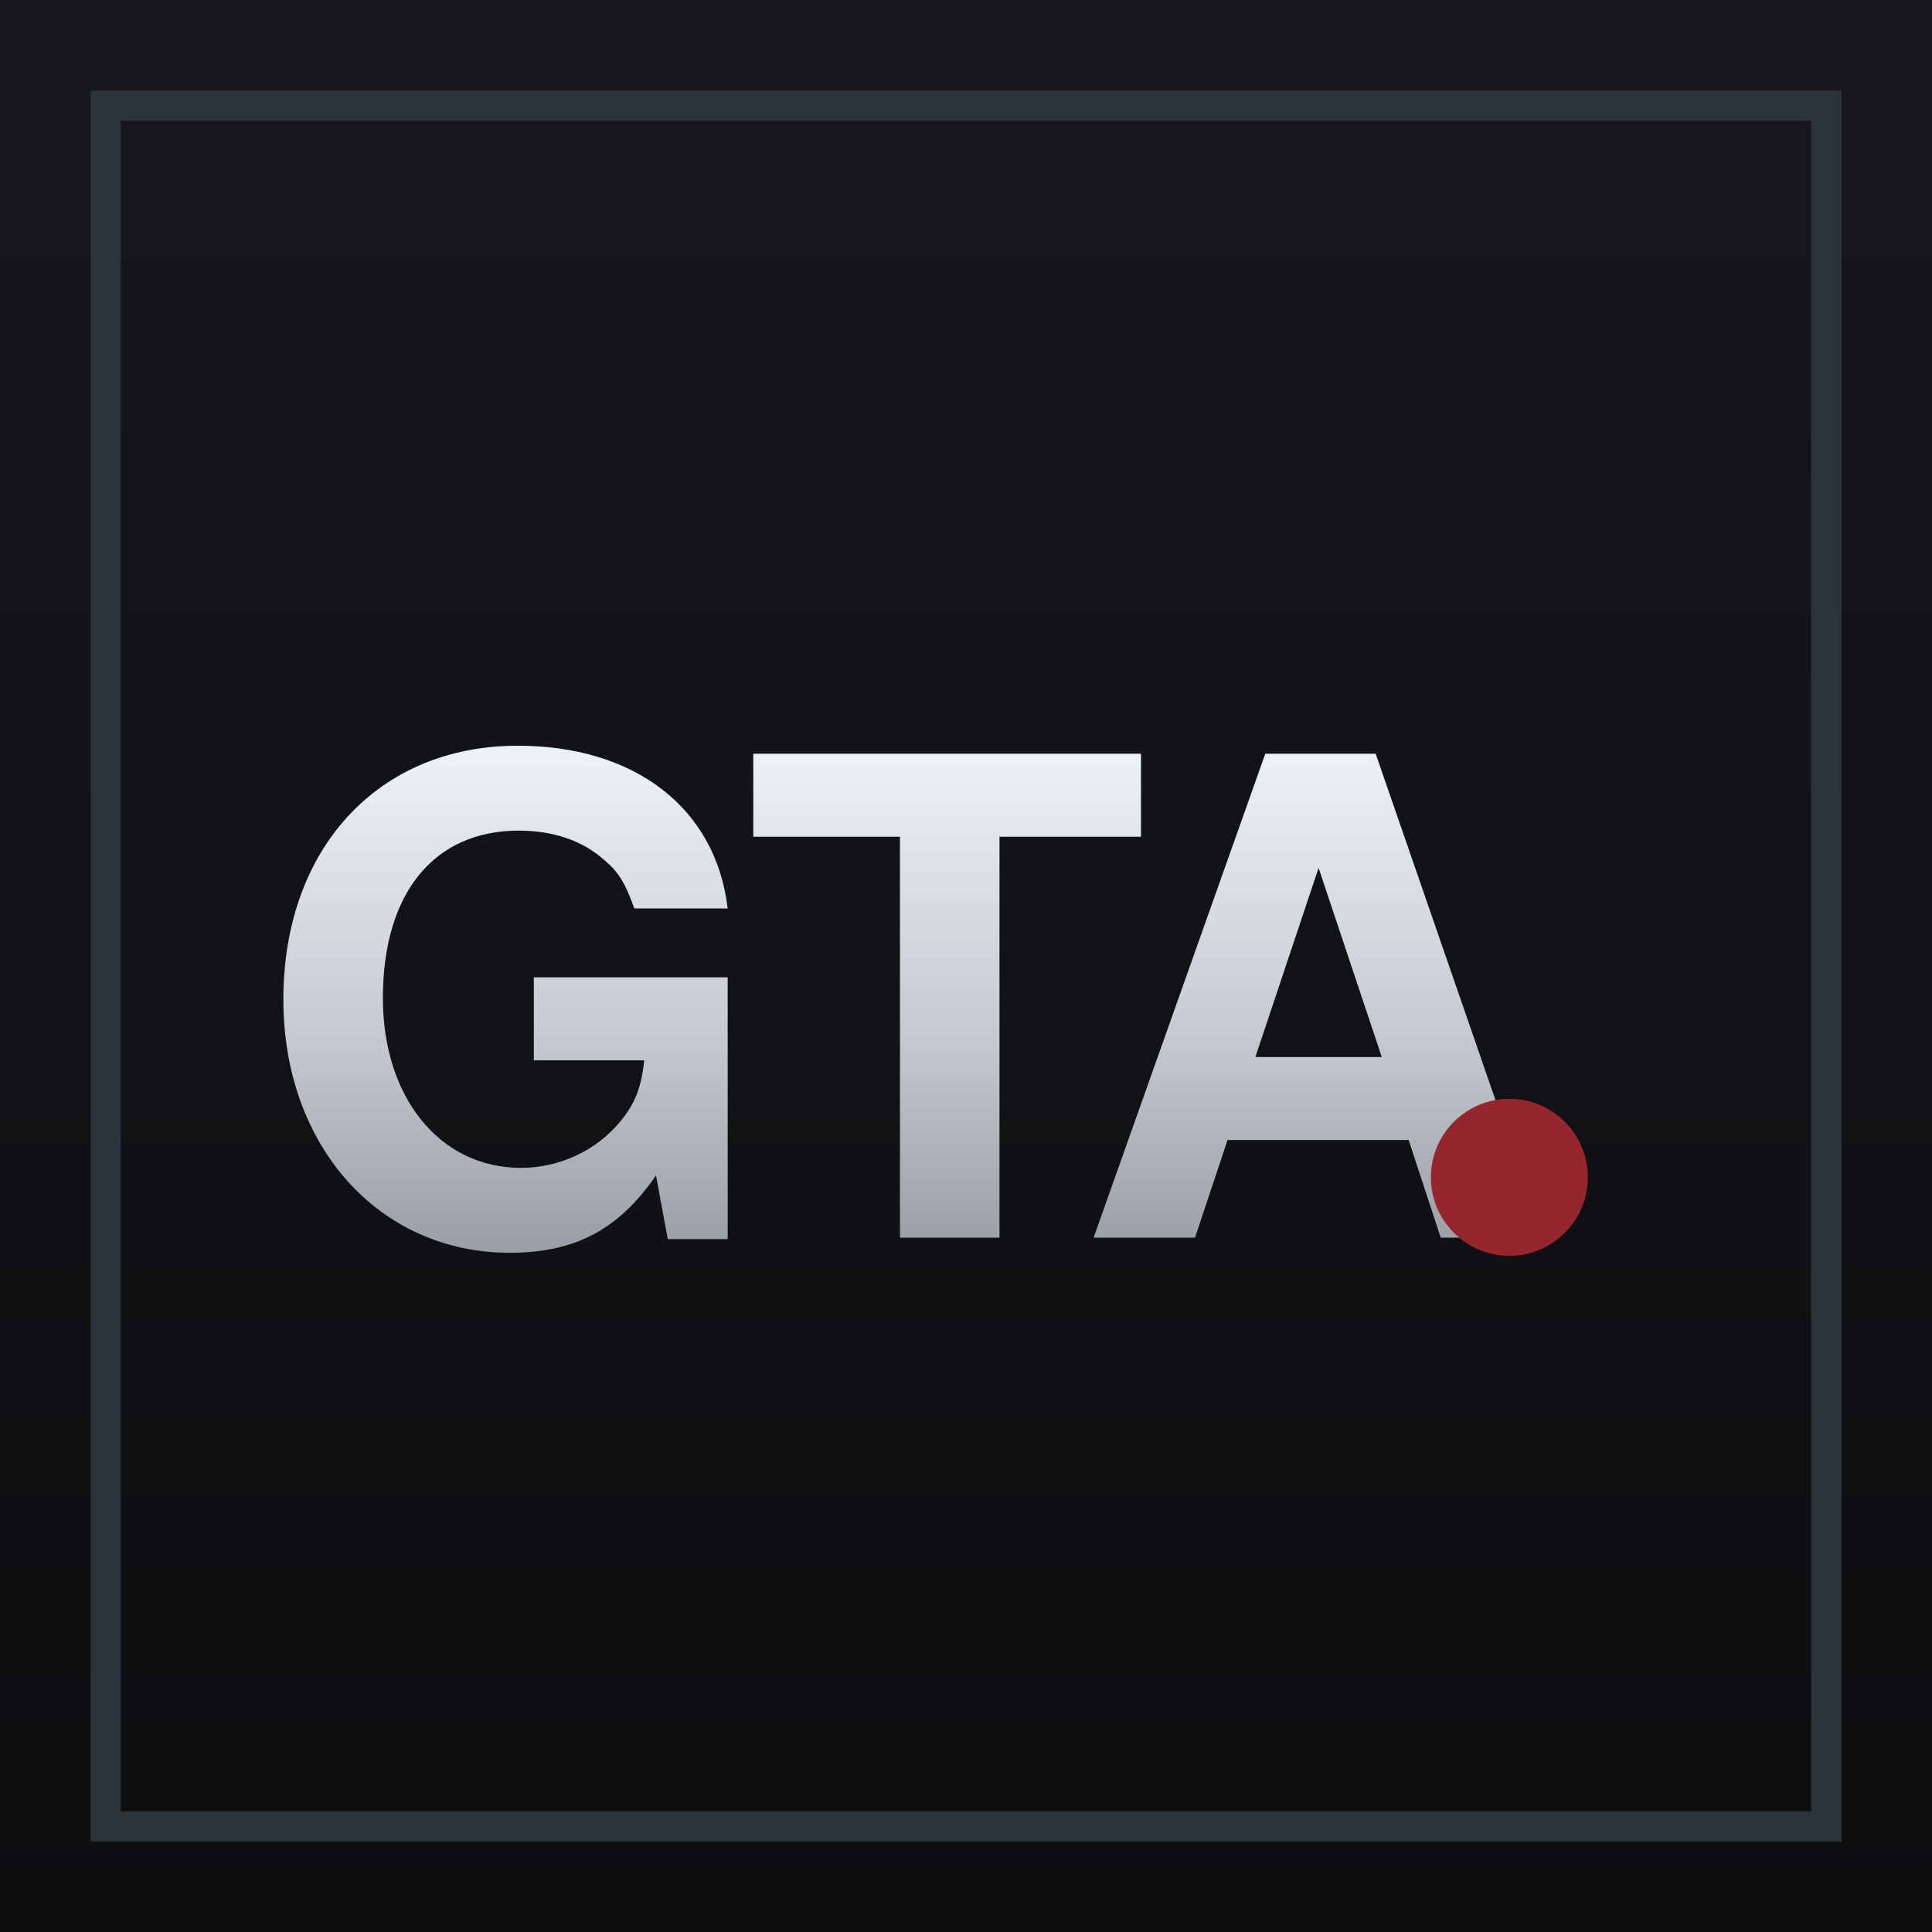
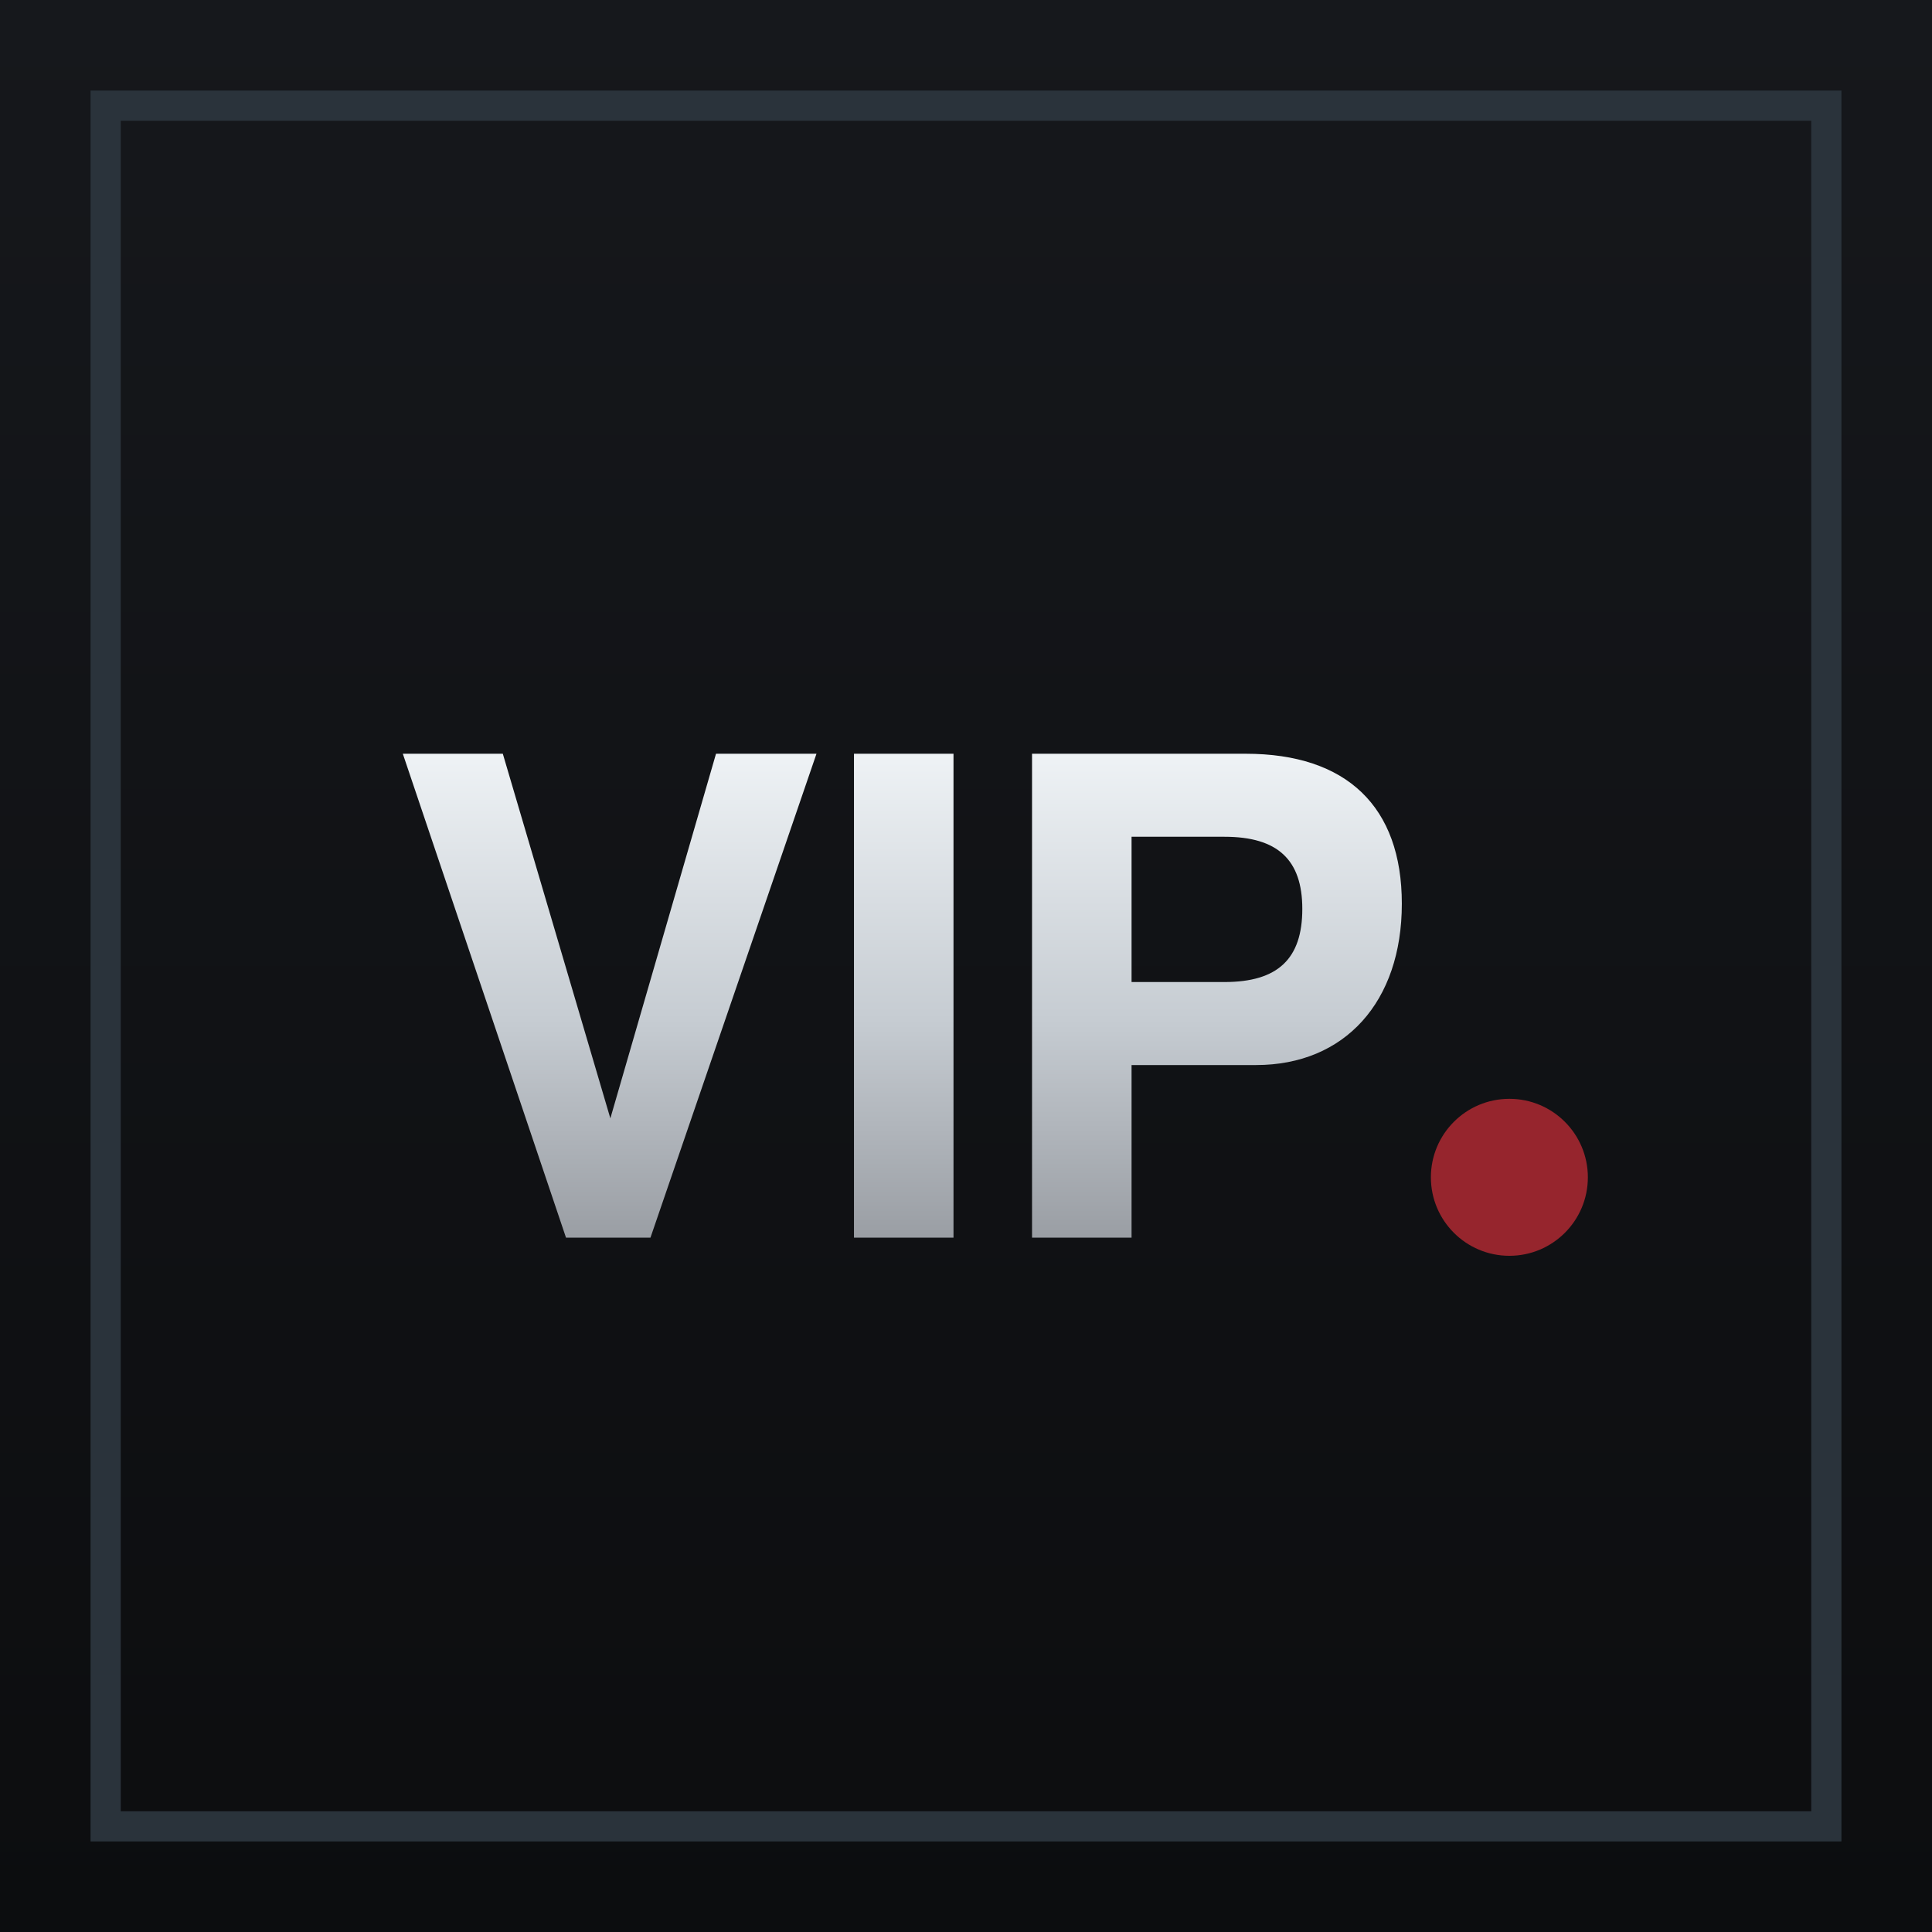
<svg xmlns="http://www.w3.org/2000/svg" width="64" height="64" viewBox="0 0 64 64">
  <defs>
    <linearGradient id="ground" x1="0" y1="0" x2="0" y2="1">
      <stop offset="0" stop-color="#16181c" />
      <stop offset="1" stop-color="#0c0d0f" />
    </linearGradient>
    <linearGradient id="metal" x1="0" y1="0" x2="0" y2="1">
      <stop offset="0" stop-color="#eef2f5" />
      <stop offset="0.55" stop-color="#c6ccd2" />
      <stop offset="1" stop-color="#9a9ea4" />
    </linearGradient>
  </defs>
  <rect width="64" height="64" fill="url(#ground)" />
  <rect x="3.5" y="3.5" width="57" height="57" fill="none" stroke="#2a333b" stroke-width="1" />
-   <text x="30" y="41" text-anchor="middle" font-family="Helvetica, Arial, sans-serif" font-weight="700" font-size="22" letter-spacing="-0.5" fill="url(#metal)">GTA</text>
+   <text x="30" y="41" text-anchor="middle" font-family="Helvetica, Arial, sans-serif" font-weight="700" font-size="22" letter-spacing="-0.5" fill="url(#metal)">VIP</text>
  <circle cx="50" cy="39" r="2.6" fill="#96252d" />
</svg>
